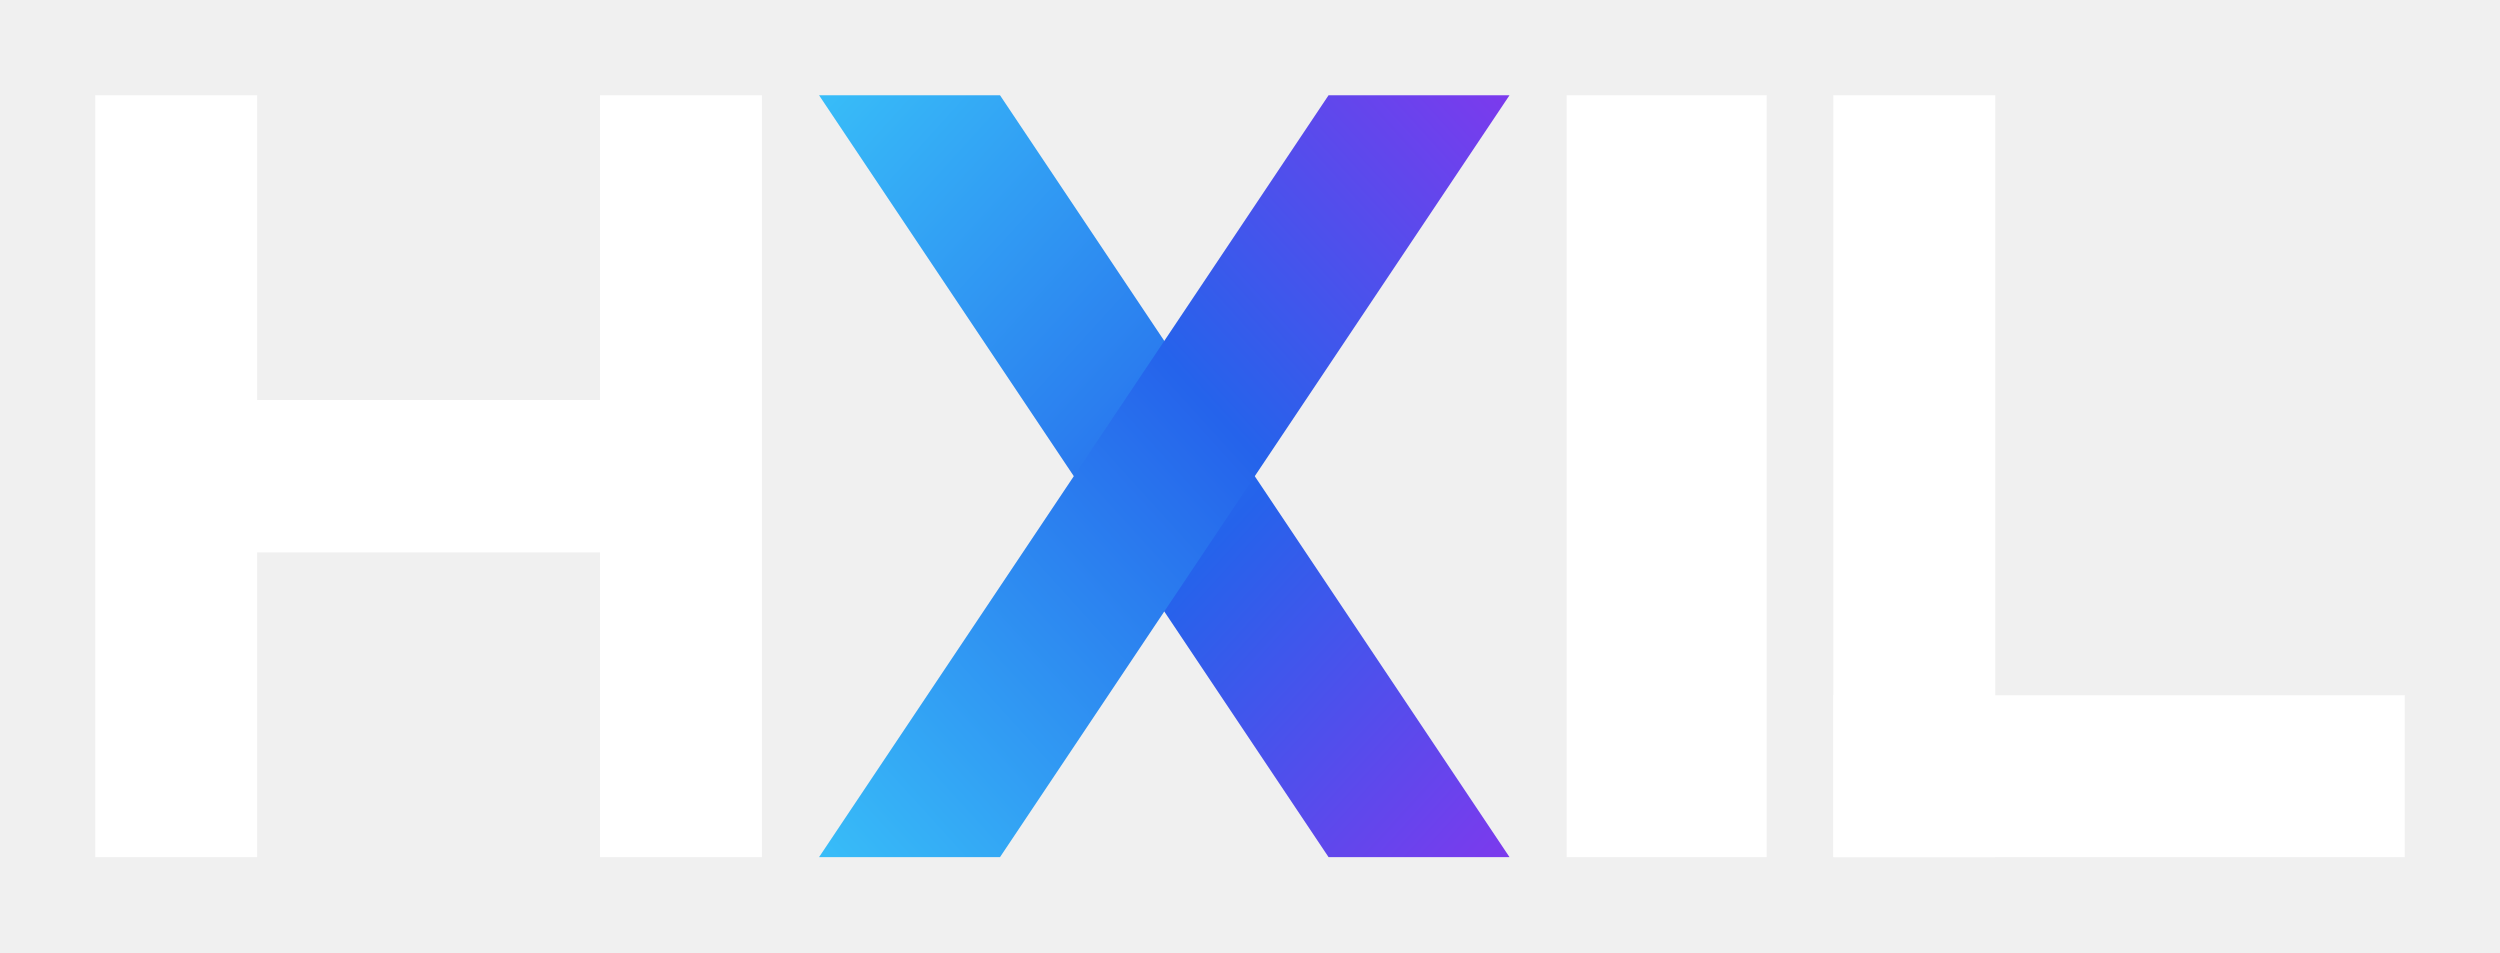
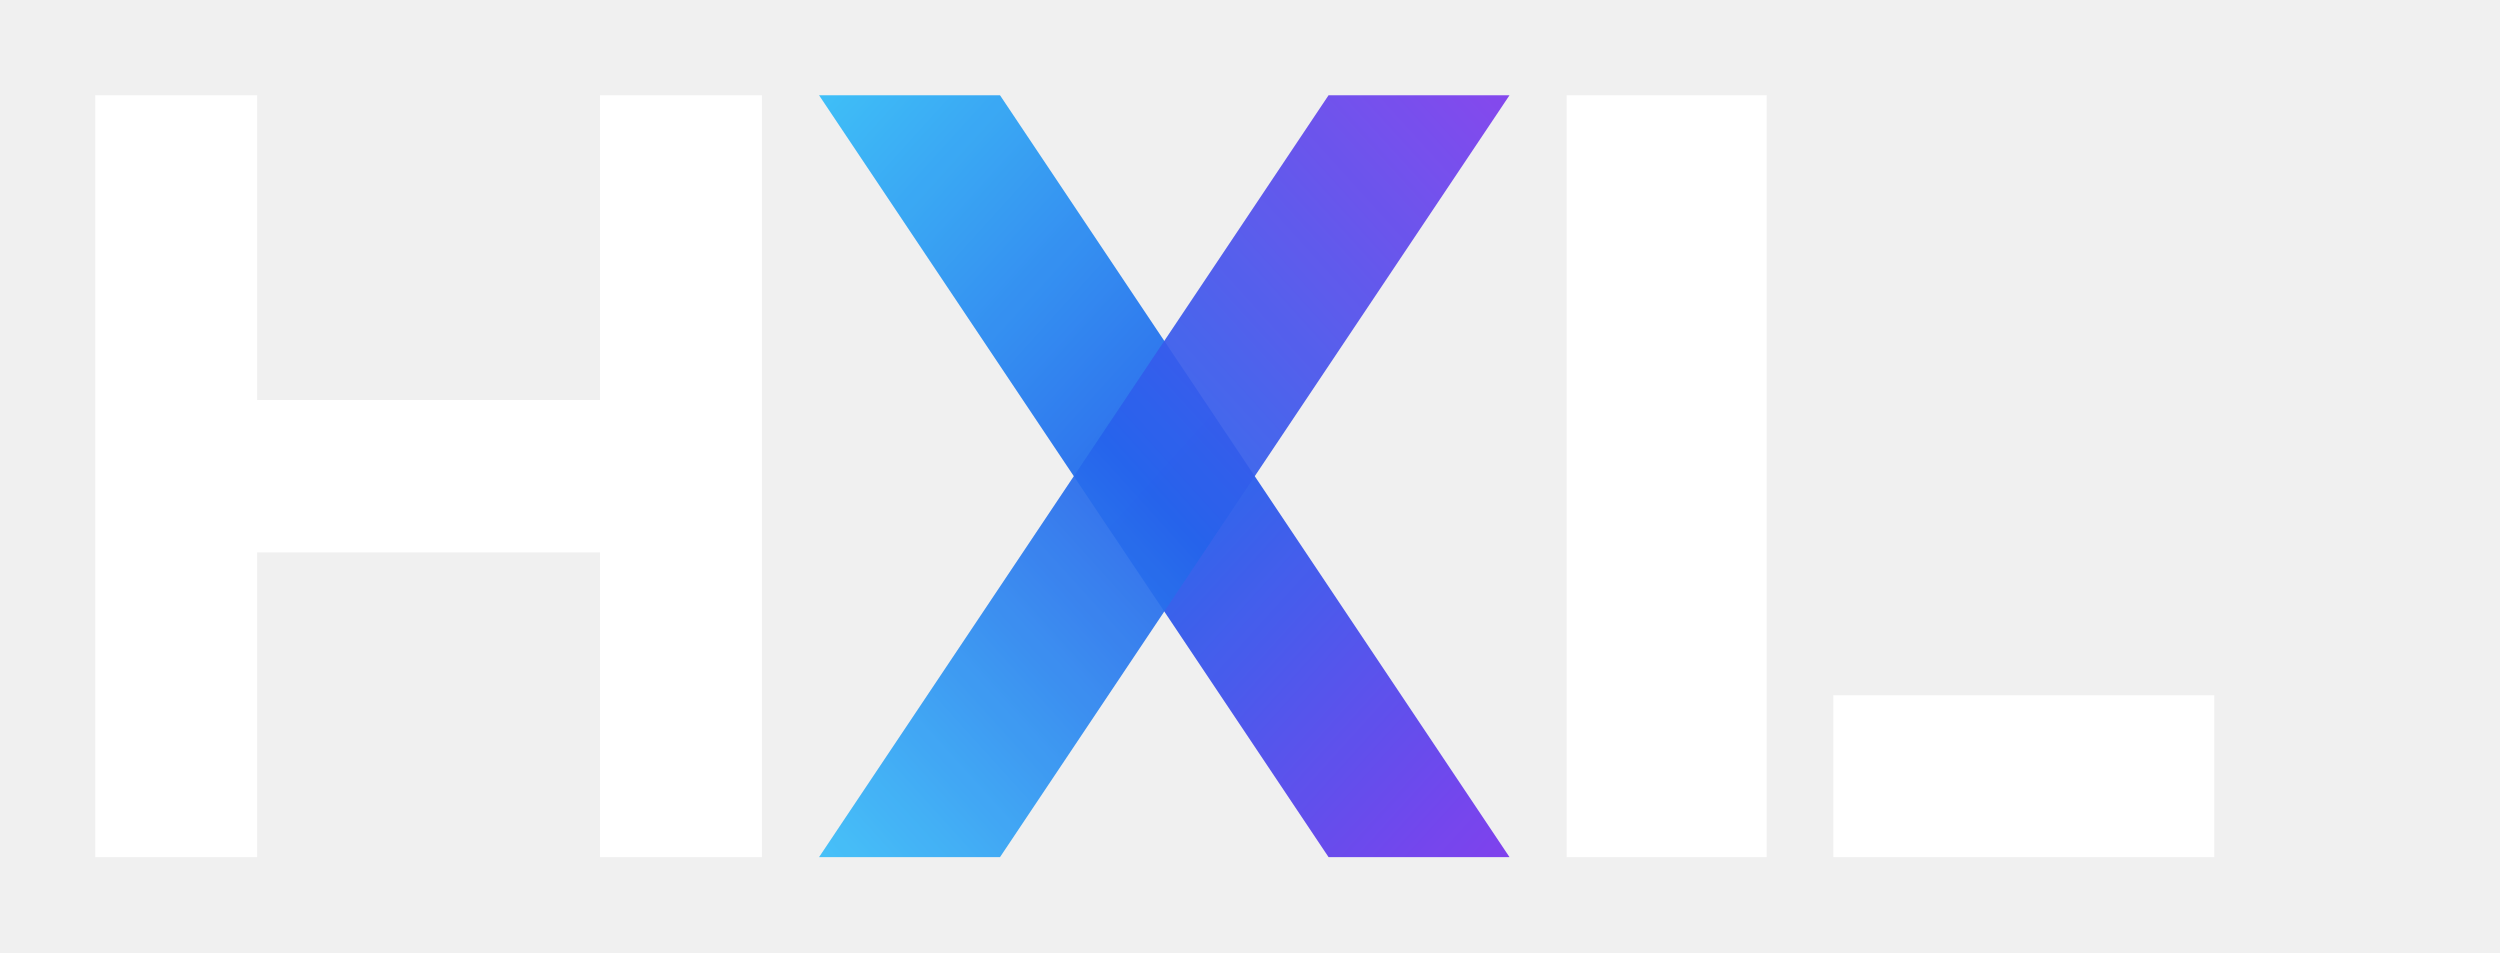
<svg xmlns="http://www.w3.org/2000/svg" viewBox="0 0 525 200" width="525" height="200">
  <defs>
-     <linearGradient id="g1" x1="0" y1="0" x2="1" y2="1">
+     <linearGradient id="xgrad1" x1="0" y1="0" x2="1" y2="1">
      <stop offset="0" stop-color="#38BDF8" />
-       <stop offset="0.58" stop-color="#2563EB" />
+       <stop offset="0.52" stop-color="#2563EB" />
      <stop offset="1" stop-color="#7C3AED" />
    </linearGradient>
-     <linearGradient id="g2" x1="0" y1="1" x2="1" y2="0">
+     <linearGradient id="xgrad2" x1="0" y1="1" x2="1" y2="0">
      <stop offset="0" stop-color="#38BDF8" />
-       <stop offset="0.58" stop-color="#2563EB" />
+       <stop offset="0.48" stop-color="#2563EB" />
      <stop offset="1" stop-color="#7C3AED" />
    </linearGradient>
  </defs>
  <rect x="20" y="20" width="34" height="160" fill="#FFFFFF" />
  <rect x="126" y="20" width="34" height="160" fill="#FFFFFF" />
  <rect x="48" y="84" width="84" height="32" fill="#FFFFFF" />
-   <polygon points="172,20 210,20 317,180 279,180" fill="url(#g1)" />
-   <polygon points="279,20 317,20 210,180 172,180" fill="url(#g2)" />
+   <polygon points="172,20 210,20 317,180 279,180" fill="url(#xgrad1)" opacity="0.96" />
+   <polygon points="279,20 317,20 210,180 172,180" fill="url(#xgrad2)" opacity="0.92" />
  <rect x="329" y="20" width="42" height="160" fill="#FFFFFF" />
-   <rect x="385" y="20" width="34" height="160" fill="#FFFFFF" />
-   <rect x="385" y="146" width="120" height="34" fill="#FFFFFF" />
+   <rect x="385" y="146" width="80" height="34" fill="#FFFFFF" />
</svg>
